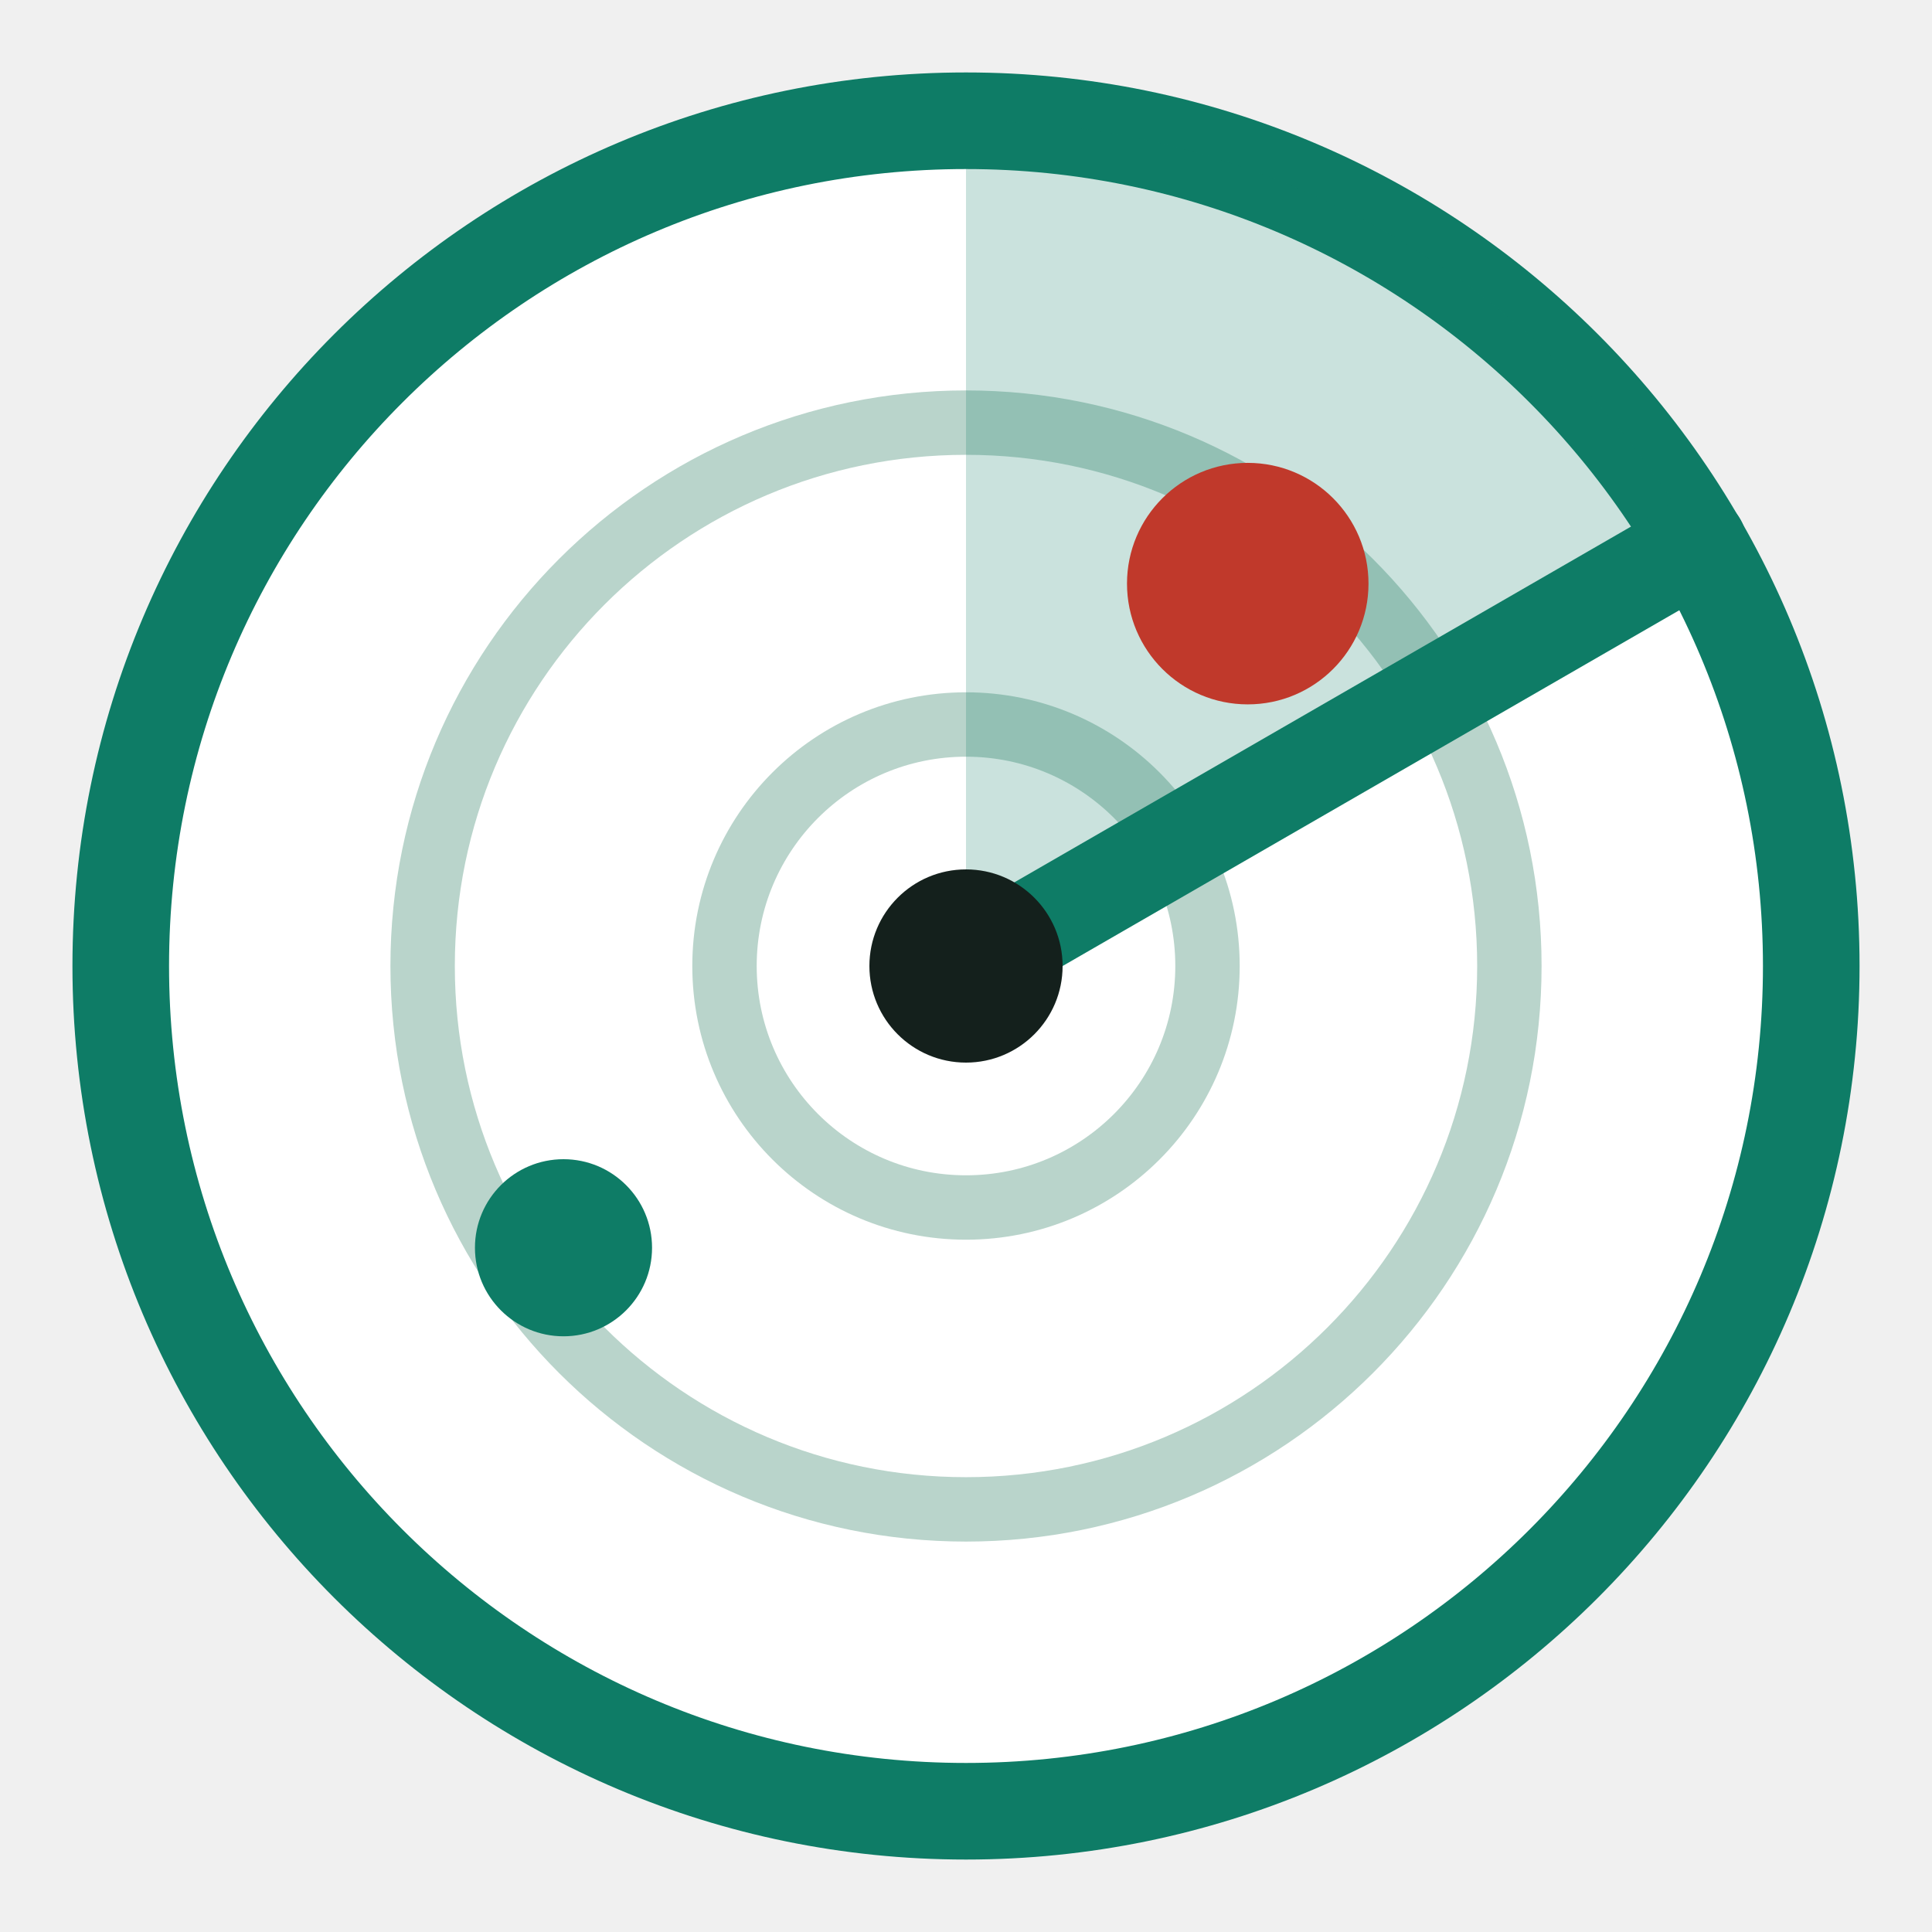
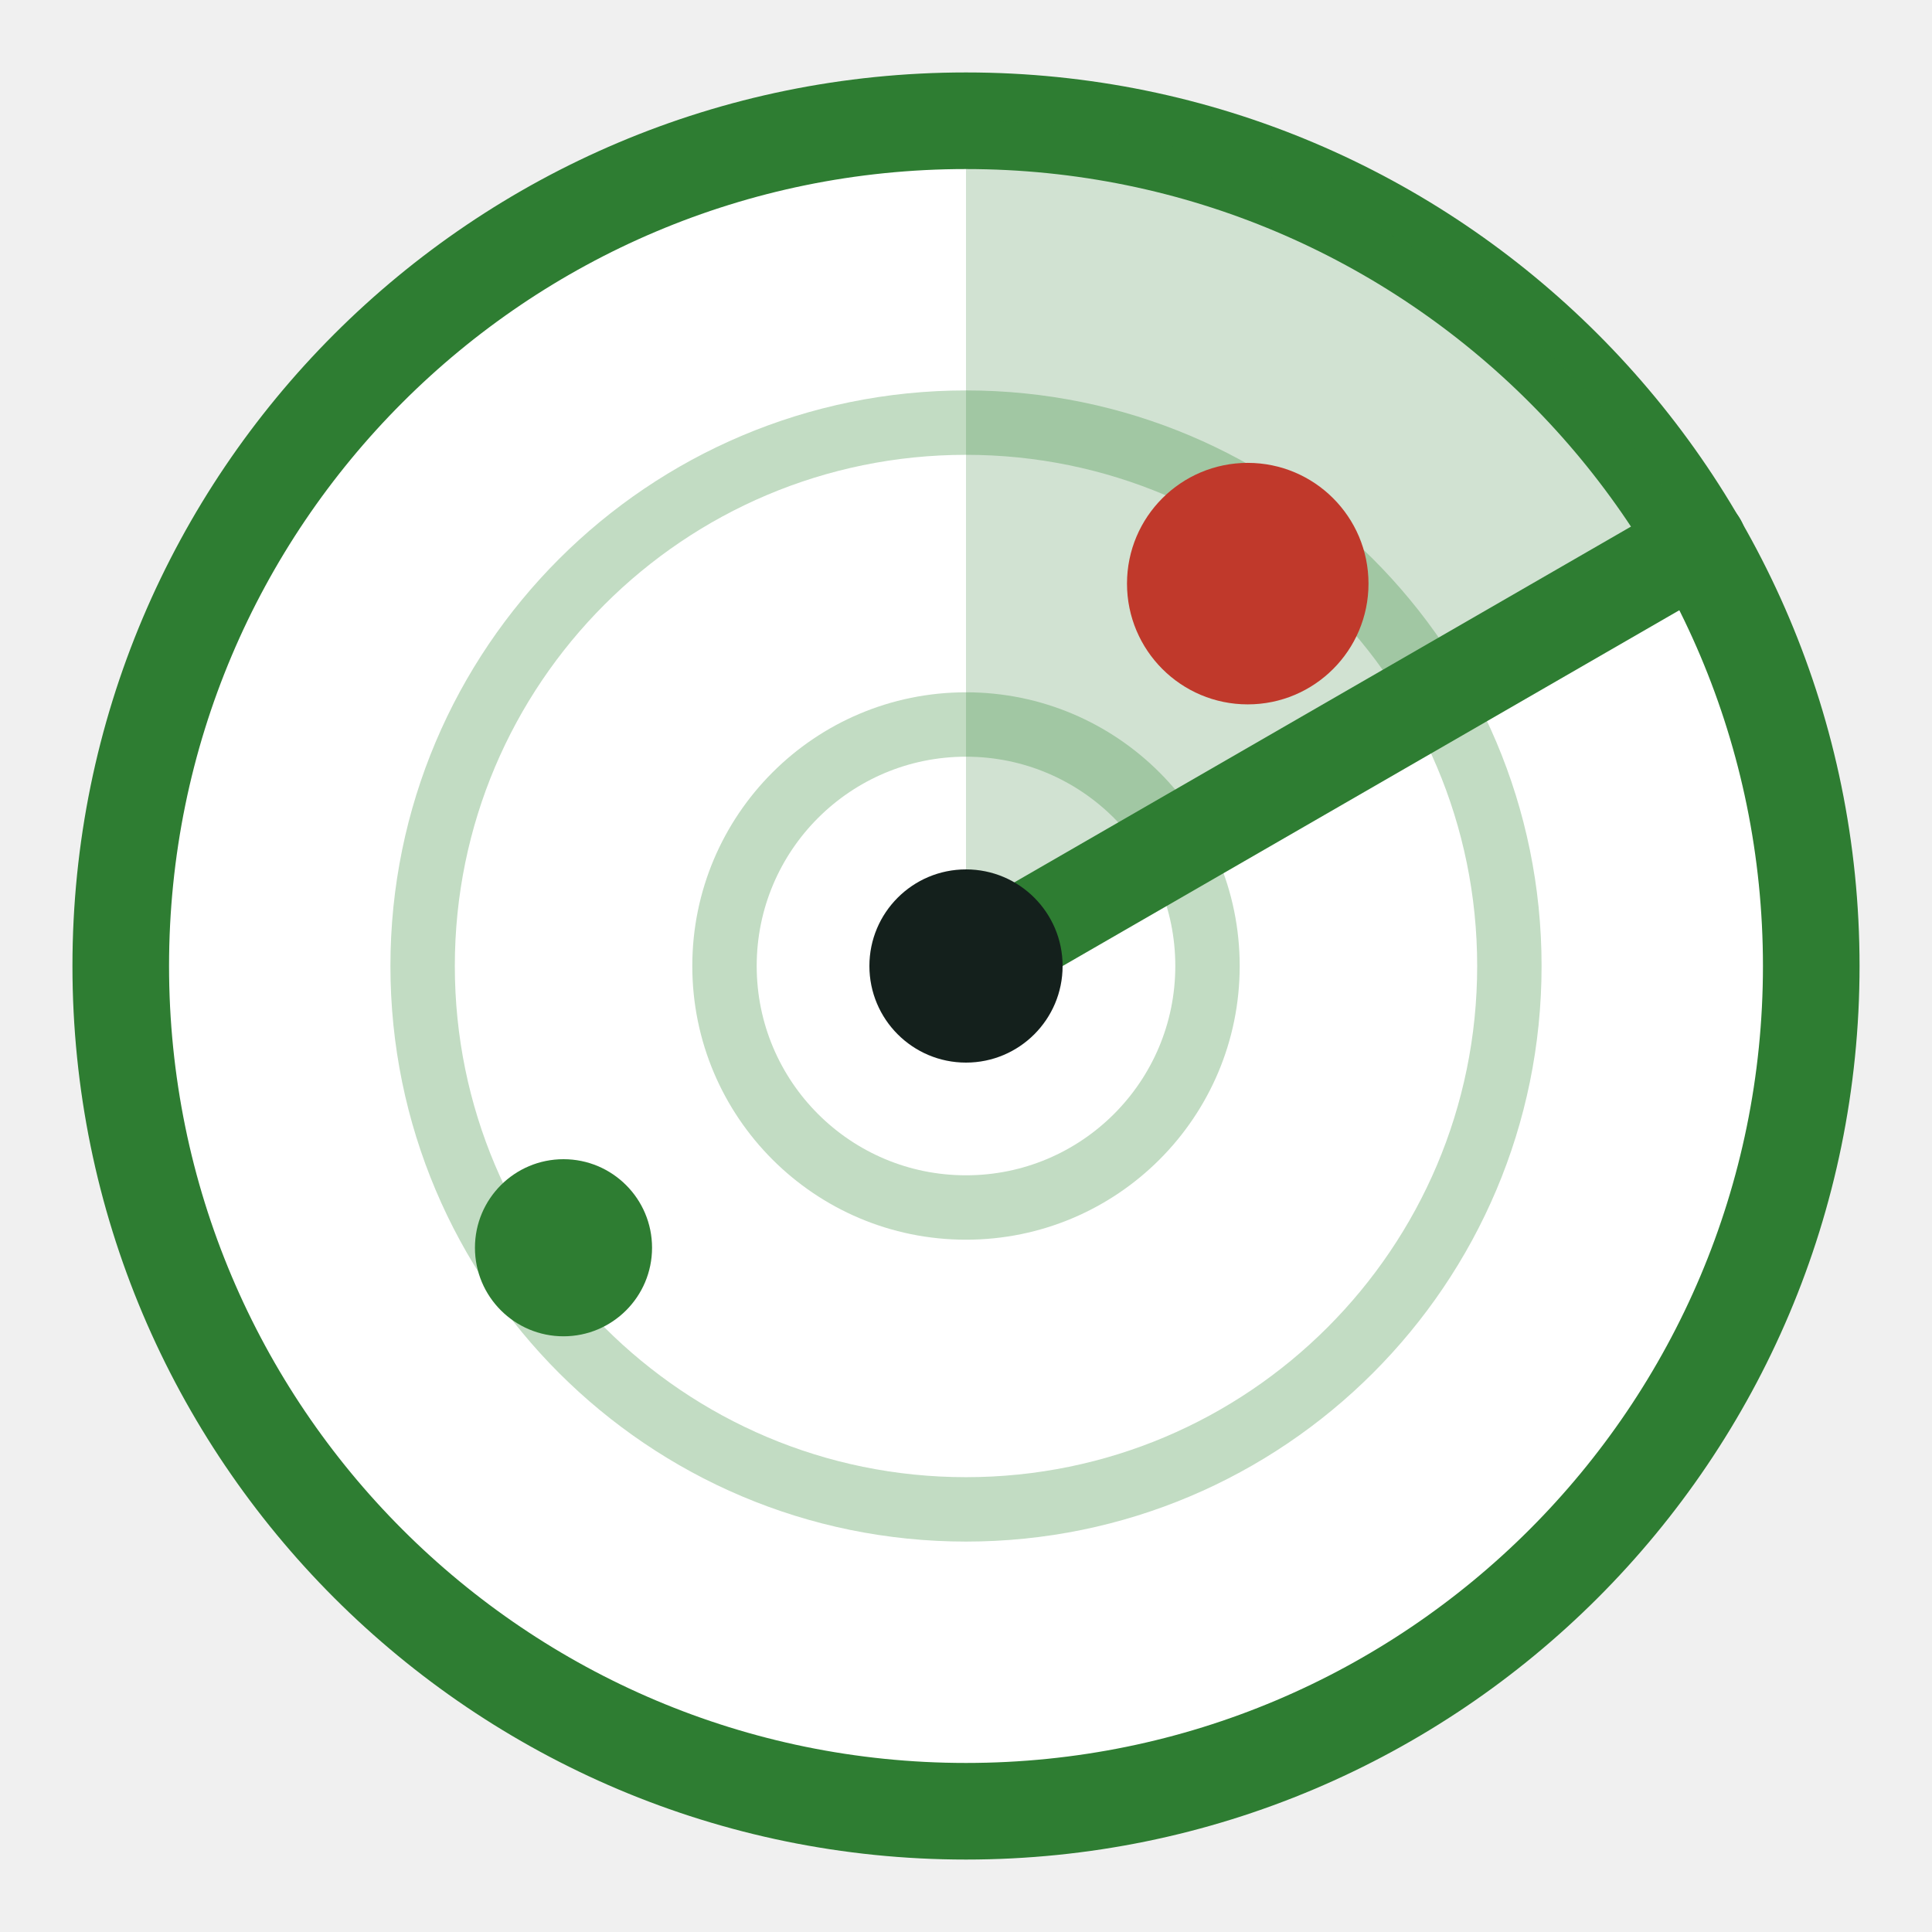
<svg xmlns="http://www.w3.org/2000/svg" viewBox="0 0 48 48" role="img" aria-label="Churn Radar">
-   <circle cx="24" cy="24" r="21" fill="#ffffff" stroke="#0e7c66" stroke-width="2.4" />
-   <circle cx="24" cy="24" r="13.5" fill="none" stroke="#b9d4cb" stroke-width="1.6" />
-   <circle cx="24" cy="24" r="6" fill="none" stroke="#b9d4cb" stroke-width="1.6" />
-   <path d="M24 24 L24 3 A21 21 0 0 1 42.2 13.5 Z" fill="#0e7c66" opacity=".22" />
-   <path d="M24 24 L42.2 13.5" stroke="#0e7c66" stroke-width="2.4" stroke-linecap="round" />
+   <circle cx="24" cy="24" r="21" fill="#ffffff" stroke="#2e7d32" stroke-width="2.4" />
+   <circle cx="24" cy="24" r="13.5" fill="none" stroke="#c2dcc3" stroke-width="1.6" />
+   <circle cx="24" cy="24" r="6" fill="none" stroke="#c2dcc3" stroke-width="1.6" />
+   <path d="M24 24 L24 3 A21 21 0 0 1 42.2 13.5 Z" fill="#2e7d32" opacity=".22" />
+   <path d="M24 24 L42.2 13.5" stroke="#2e7d32" stroke-width="2.4" stroke-linecap="round" />
  <circle cx="31" cy="14.5" r="3" fill="#c0392b" />
-   <circle cx="14" cy="31" r="2.2" fill="#0e7c66" />
+   <circle cx="14" cy="31" r="2.2" fill="#2e7d32" />
  <circle cx="24" cy="24" r="2.4" fill="#14201c" />
</svg>
